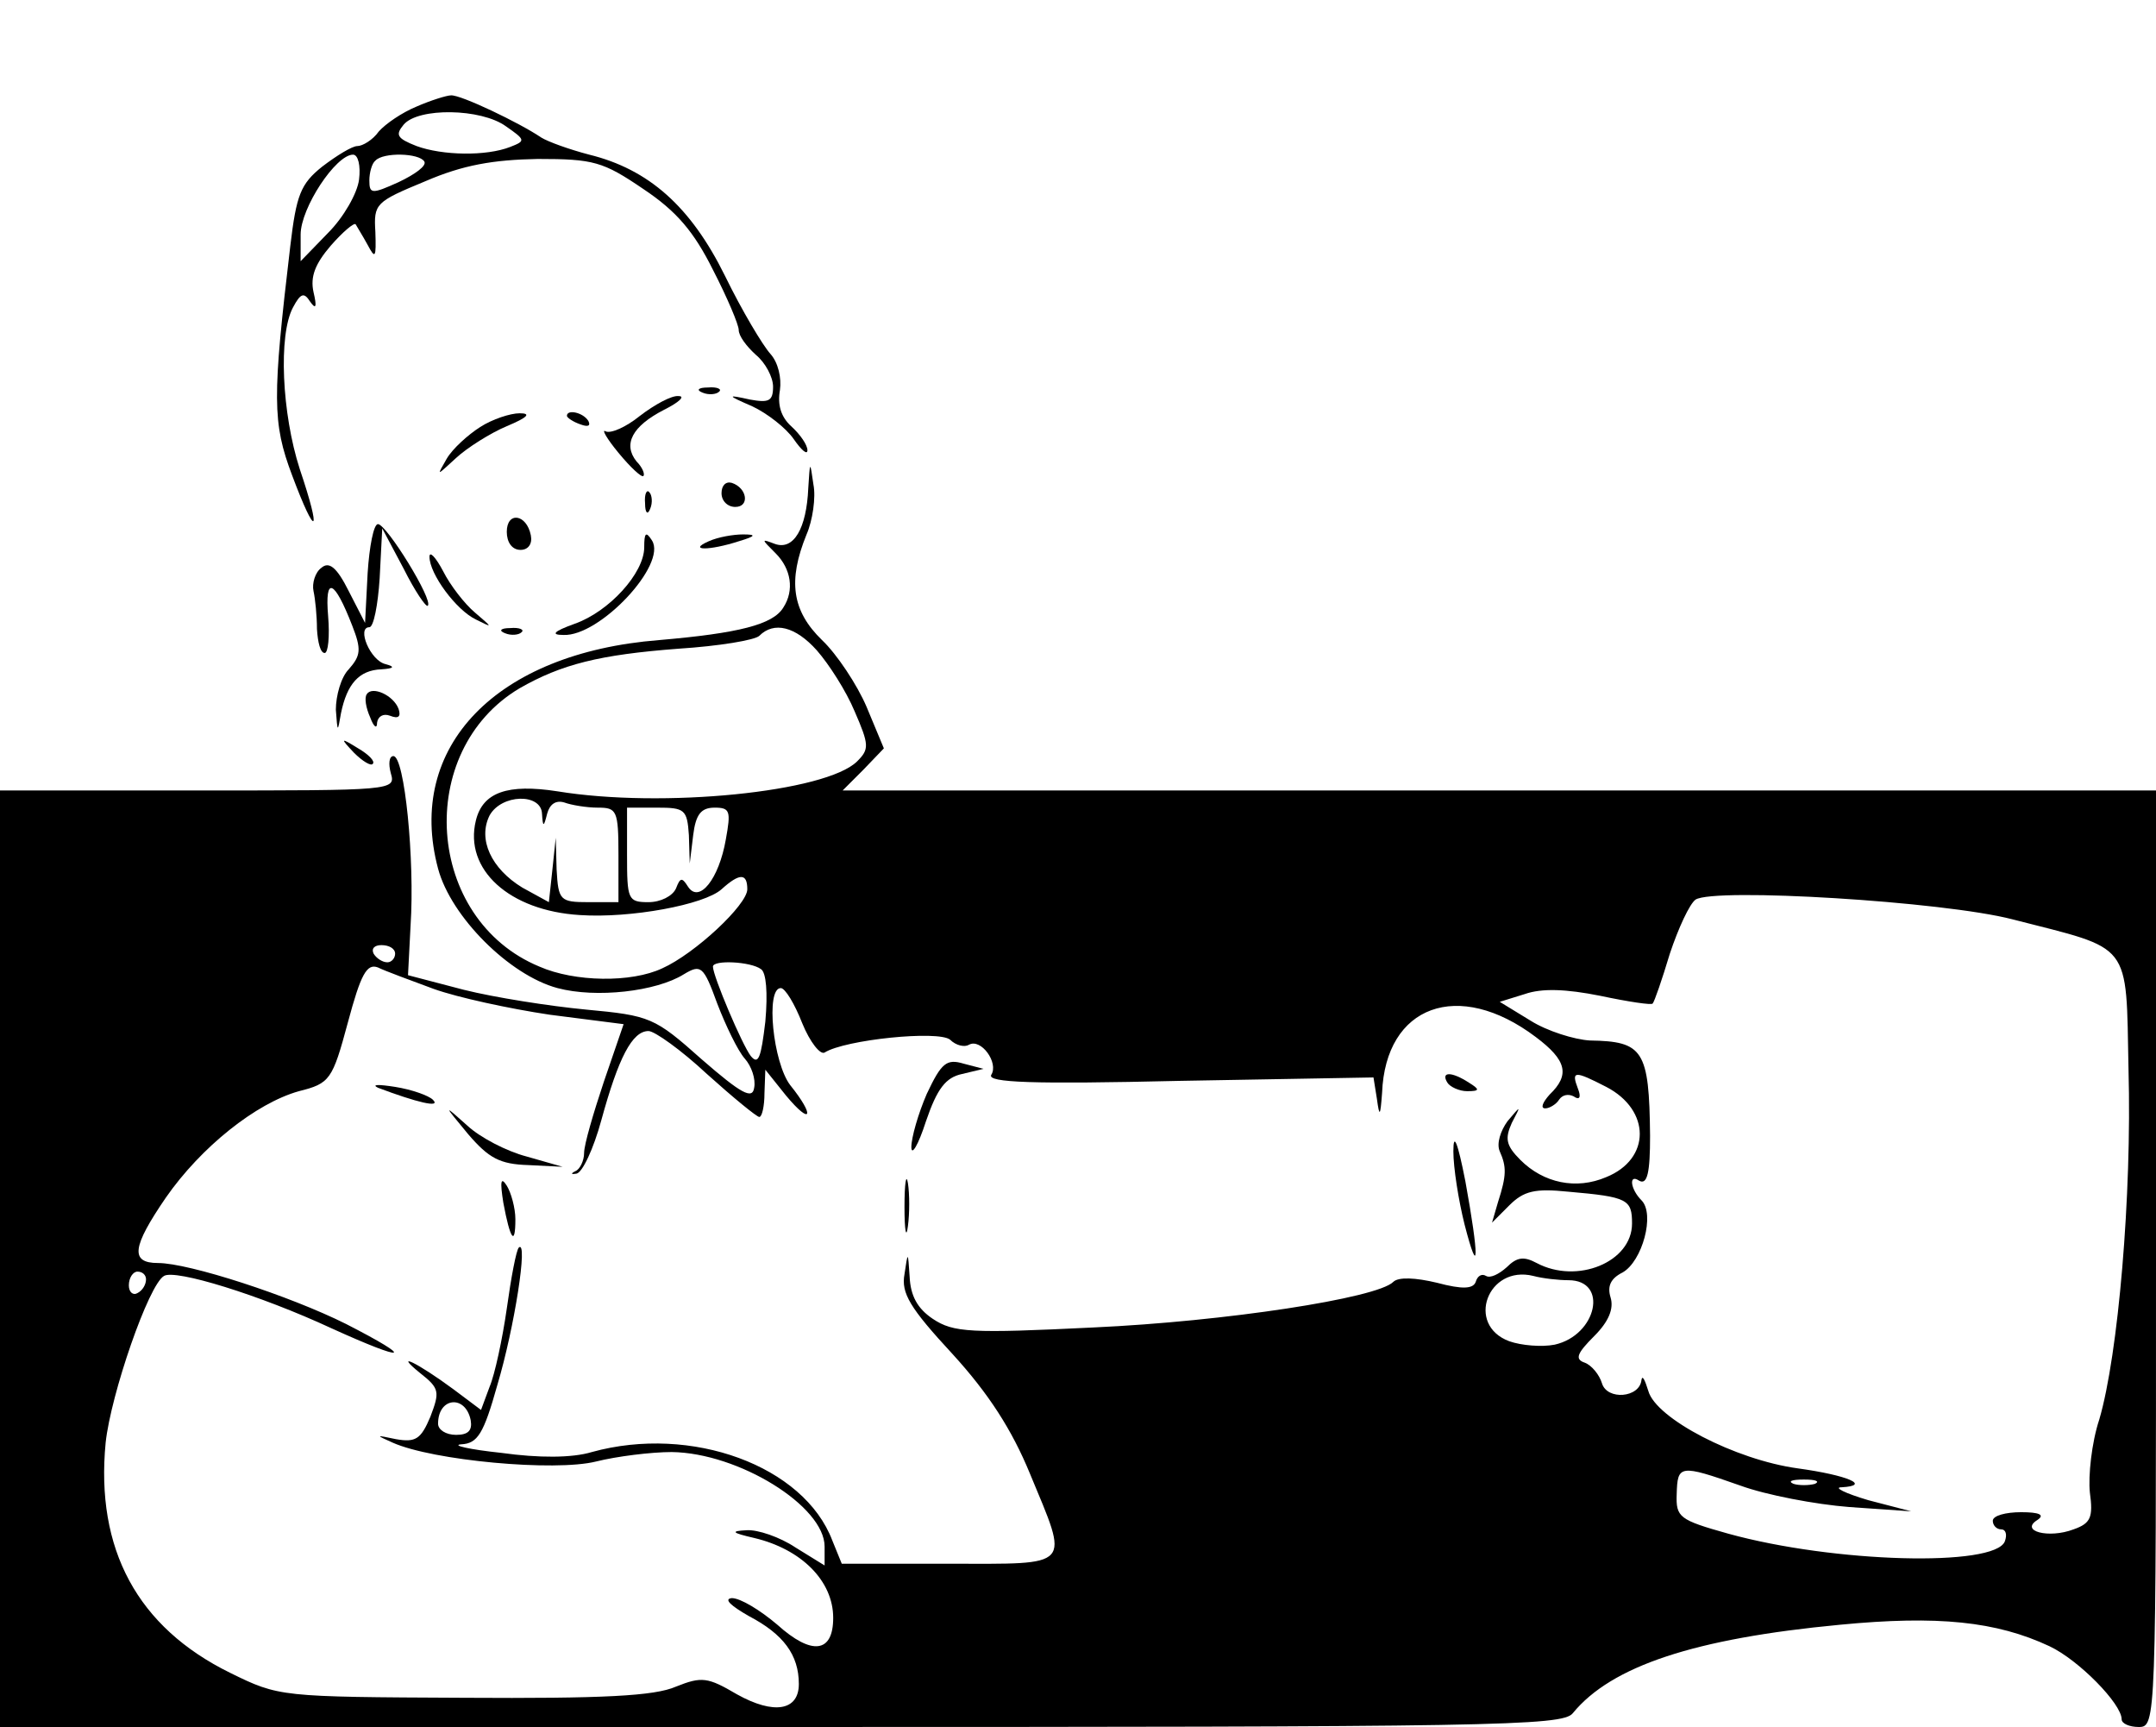
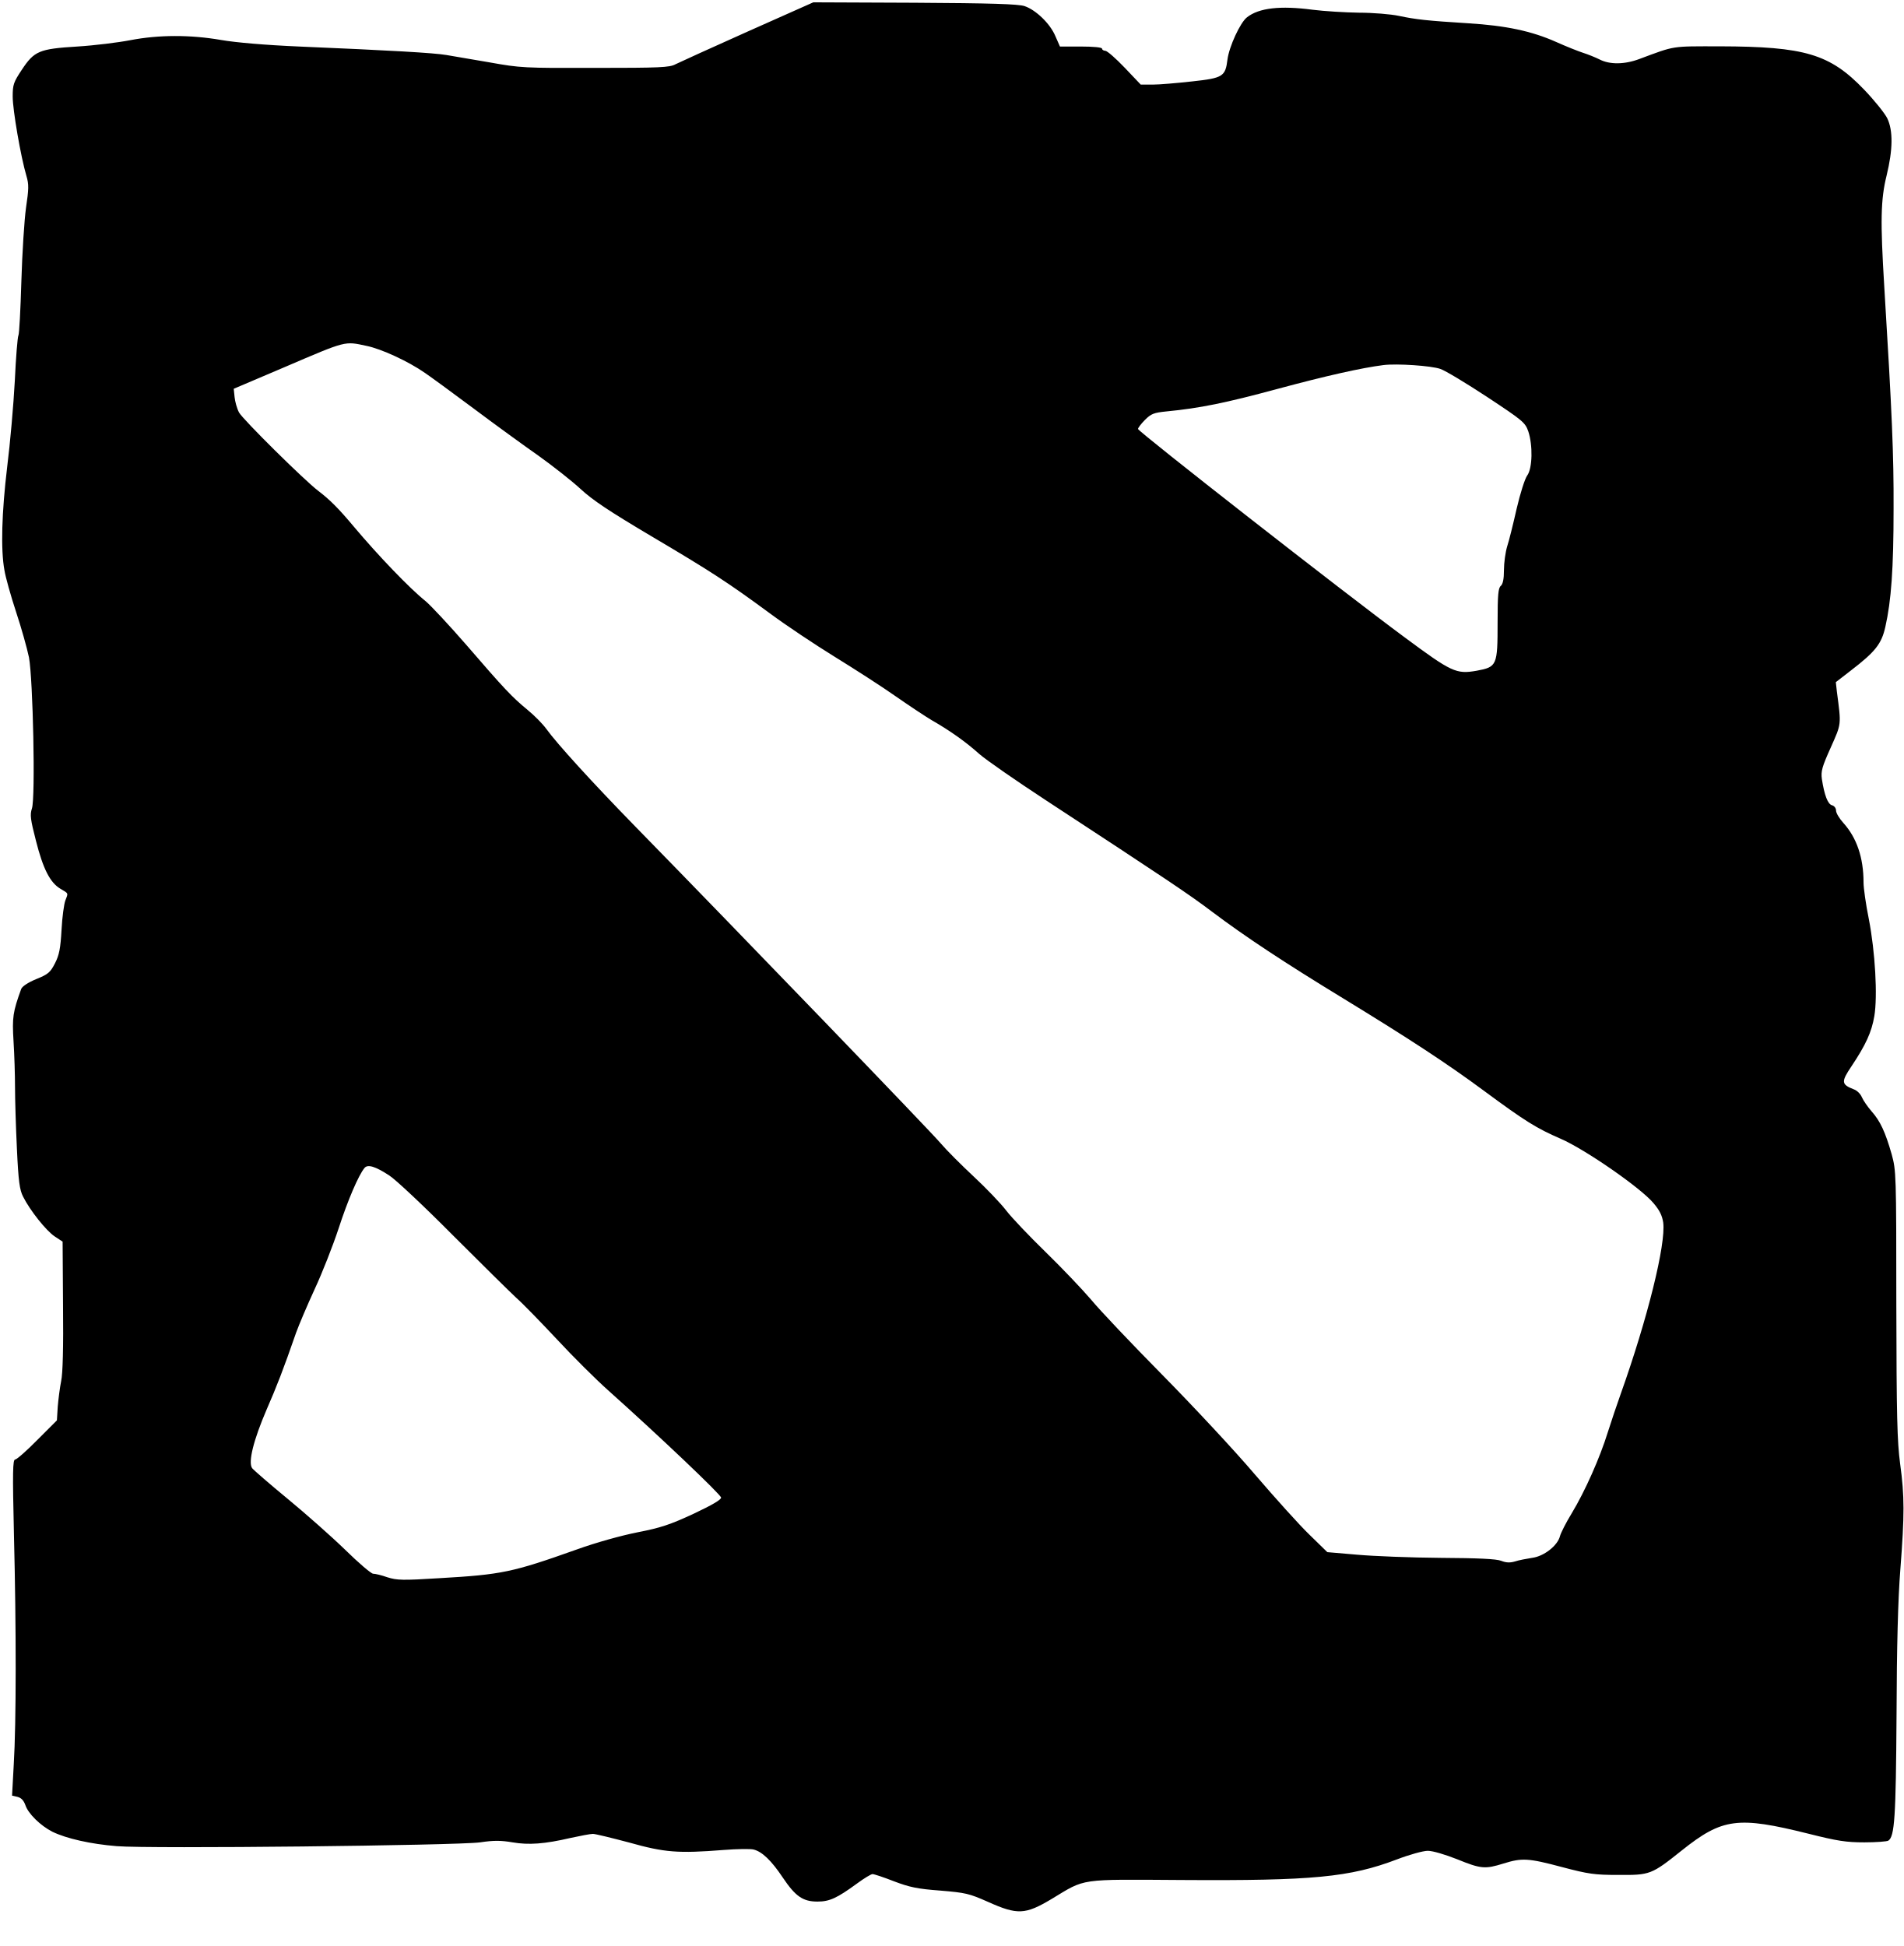
- <svg xmlns="http://www.w3.org/2000/svg" version="1.0" width="251pt" height="201pt" viewBox="0 0 251 201" preserveAspectRatio="xMidYMid meet">
-   <g transform="translate(0,201) scale(0.1,-0.1)" fill="#000000" stroke="none">
-     <path d="M485 1886 c-17 -7 -36 -20 -44 -29 -7 -10 -19 -17 -25 -17 -6 0 -24 -11 -41 -24 -25 -20 -30 -33 -37 -92 -21 -177 -21 -206 2 -267 28 -75 35 -70 9 7 -21 65 -25 156 -8 188 9 17 13 18 20 7 7 -10 8 -6 4 11 -4 18 2 33 20 54 14 16 27 27 29 25 1 -2 8 -13 14 -24 9 -17 10 -15 9 15 -2 33 0 35 58 59 44 19 79 25 131 26 65 0 76 -3 123 -35 39 -26 59 -50 81 -94 17 -33 30 -64 30 -70 0 -7 9 -19 20 -29 11 -9 20 -26 20 -37 0 -17 -5 -19 -27 -15 -27 6 -27 5 3 -8 17 -8 39 -25 48 -38 9 -13 16 -19 16 -13 0 6 -8 18 -19 28 -12 11 -16 25 -13 42 2 14 -2 32 -11 42 -9 10 -33 50 -53 91 -40 81 -89 124 -158 141 -23 6 -48 15 -56 20 -25 17 -94 50 -105 49 -5 0 -24 -6 -40 -13z m104 -23 c23 -16 23 -17 5 -24 -28 -11 -79 -10 -109 1 -23 9 -25 13 -15 25 17 20 90 19 119 -2z m-171 -62 c-2 -16 -18 -44 -36 -62 l-32 -33 0 31 c0 31 41 93 61 93 6 0 9 -13 7 -29z m76 21 c3 -5 -11 -15 -30 -24 -31 -14 -34 -14 -34 2 0 9 3 20 7 23 9 10 51 9 57 -1z" />
-     <path d="M818 1553 c7 -3 16 -2 19 1 4 3 -2 6 -13 5 -11 0 -14 -3 -6 -6z" />
-     <path d="M745 1526 c-16 -13 -34 -21 -40 -18 -5 3 1 -8 15 -25 14 -17 27 -29 29 -27 2 2 -1 10 -8 17 -16 20 -5 41 32 60 18 9 25 16 17 16 -8 1 -28 -10 -45 -23z" />
-     <path d="M559 1513 c-14 -9 -32 -25 -39 -37 -12 -21 -12 -20 11 1 13 12 40 29 59 37 24 10 29 15 15 15 -11 0 -32 -7 -46 -16z" />
-     <path d="M660 1526 c0 -2 7 -7 16 -10 8 -3 12 -2 9 4 -6 10 -25 14 -25 6z" />
-     <path d="M941 1442 c-2 -47 -17 -73 -39 -65 -16 6 -16 6 1 -11 18 -18 22 -43 9 -63 -12 -20 -52 -30 -145 -38 -189 -15 -295 -124 -257 -266 15 -56 83 -124 139 -139 45 -12 115 -4 147 16 20 12 23 10 39 -34 10 -26 24 -55 32 -64 8 -9 13 -24 11 -34 -2 -14 -15 -7 -61 33 -55 49 -60 51 -135 58 -42 4 -106 14 -142 23 l-65 17 3 58 c5 76 -7 197 -20 197 -5 0 -6 -9 -3 -20 6 -20 2 -20 -224 -20 l-231 0 0 -545 0 -545 909 0 c829 0 910 1 922 16 45 55 142 87 311 103 114 11 182 4 244 -25 34 -16 84 -67 84 -85 0 -5 9 -9 20 -9 20 0 20 7 20 545 l0 545 -765 0 -764 0 24 24 24 25 -20 48 c-11 26 -35 62 -52 78 -35 34 -40 69 -18 123 7 16 11 43 8 58 -4 28 -4 28 -6 -4z m10 -189 c14 -16 34 -47 44 -71 17 -39 17 -44 3 -58 -36 -36 -227 -55 -349 -35 -58 9 -87 -1 -95 -34 -14 -57 39 -105 121 -110 59 -4 145 12 165 30 21 19 30 19 30 0 0 -18 -61 -75 -99 -92 -36 -17 -102 -16 -143 2 -133 55 -146 251 -23 324 49 28 93 39 185 46 47 3 89 10 94 15 17 17 42 11 67 -17z m-320 -190 c1 -16 2 -16 6 0 3 11 10 16 20 13 8 -3 26 -6 39 -6 22 0 24 -3 24 -55 l0 -55 -35 0 c-33 0 -35 2 -37 38 l-1 37 -4 -38 -4 -37 -31 17 c-36 22 -52 56 -38 84 14 25 60 26 61 2z m171 -25 l1 -33 4 33 c3 24 9 32 25 32 18 0 19 -4 13 -37 -8 -46 -31 -75 -44 -55 -7 11 -9 11 -14 -2 -4 -9 -18 -16 -32 -16 -24 0 -25 3 -25 55 l0 55 35 0 c32 0 35 -2 37 -32z m1541 -98 c140 -36 132 -24 135 -175 4 -146 -12 -332 -34 -407 -9 -27 -13 -66 -11 -85 4 -29 1 -36 -19 -43 -29 -11 -63 -2 -42 11 9 6 2 9 -19 9 -18 0 -33 -4 -33 -10 0 -5 4 -10 10 -10 5 0 7 -6 4 -14 -12 -30 -199 -25 -322 9 -57 16 -61 19 -60 46 1 34 3 35 74 10 30 -11 88 -22 127 -25 l72 -5 -50 13 c-27 8 -41 15 -31 15 35 2 7 14 -51 22 -73 10 -165 58 -174 90 -4 13 -7 19 -8 13 -2 -21 -40 -24 -46 -4 -3 10 -12 21 -20 24 -12 4 -9 11 11 31 17 17 23 32 19 45 -4 13 0 22 14 29 23 13 38 68 22 84 -13 13 -15 31 -3 23 10 -6 13 10 13 52 -1 100 -8 110 -70 111 -18 1 -50 11 -69 23 l-36 22 29 9 c20 7 48 6 88 -2 33 -7 60 -11 61 -9 2 2 11 28 20 58 10 30 23 58 30 63 22 14 288 -2 369 -23z m-1883 -40 c0 -5 -4 -10 -9 -10 -6 0 -13 5 -16 10 -3 6 1 10 9 10 9 0 16 -4 16 -10z m45 -41 c28 -10 88 -23 135 -30 l86 -11 -23 -67 c-12 -36 -23 -73 -23 -83 0 -9 -5 -19 -10 -21 -6 -3 -5 -4 1 -3 7 1 20 29 29 62 20 73 36 104 55 104 7 0 38 -22 68 -50 30 -27 58 -50 61 -50 3 0 6 12 6 28 l1 27 24 -30 c30 -36 34 -24 5 12 -20 26 -29 113 -11 113 5 0 16 -18 25 -41 9 -22 21 -37 26 -34 24 15 132 26 146 15 7 -7 17 -9 22 -6 14 8 35 -21 26 -35 -5 -9 48 -11 219 -7 l226 4 4 -25 c3 -22 4 -20 6 7 4 102 89 133 179 65 36 -27 40 -44 16 -67 -8 -9 -11 -16 -5 -16 5 0 13 5 16 10 4 6 11 7 17 4 7 -5 9 -1 5 9 -8 21 -4 21 33 2 52 -27 52 -84 0 -105 -35 -15 -73 -7 -100 20 -17 17 -18 25 -10 43 11 21 11 21 -5 2 -8 -11 -13 -26 -9 -35 8 -18 8 -28 -2 -59 l-7 -24 20 20 c17 17 30 20 69 16 69 -6 74 -9 74 -37 0 -45 -64 -71 -111 -46 -15 8 -23 7 -35 -5 -9 -8 -19 -13 -24 -10 -5 3 -10 0 -12 -7 -3 -8 -15 -9 -45 -1 -25 6 -45 7 -51 1 -19 -19 -196 -46 -349 -53 -143 -7 -163 -6 -187 10 -18 12 -26 27 -27 49 -2 30 -2 30 -6 3 -4 -22 6 -39 56 -93 42 -46 69 -88 90 -139 46 -111 51 -105 -94 -105 l-125 0 -11 27 c-33 87 -164 135 -280 103 -23 -7 -62 -7 -105 -1 -38 4 -59 9 -47 10 19 1 26 12 42 69 20 67 36 170 25 160 -3 -3 -9 -35 -14 -71 -5 -35 -14 -77 -20 -91 l-10 -27 -32 24 c-42 31 -71 45 -39 19 23 -18 23 -22 12 -51 -11 -26 -17 -30 -40 -26 -24 5 -24 5 -4 -4 47 -21 189 -34 237 -22 24 6 64 11 88 11 78 -1 178 -63 178 -110 l0 -22 -34 21 c-18 12 -44 21 -57 20 -19 -1 -17 -3 9 -9 55 -13 92 -50 92 -93 0 -41 -25 -44 -65 -8 -20 17 -43 31 -53 31 -10 -1 -1 -9 20 -21 40 -21 58 -45 58 -79 0 -31 -29 -36 -72 -12 -34 20 -41 21 -71 9 -25 -11 -85 -14 -247 -13 -214 1 -215 1 -272 29 -108 53 -157 144 -145 268 6 56 50 184 68 194 13 8 111 -22 195 -61 88 -40 99 -37 17 5 -66 33 -183 71 -219 71 -33 0 -30 19 9 76 41 59 105 110 155 124 36 9 39 13 57 80 15 56 22 69 35 64 8 -4 38 -15 65 -25z m381 23 c6 -4 8 -27 5 -61 -5 -42 -8 -51 -17 -40 -10 13 -44 93 -44 104 0 8 44 6 56 -3z m-716 -361 c0 -6 -4 -13 -10 -16 -5 -3 -10 1 -10 9 0 9 5 16 10 16 6 0 10 -4 10 -9z m1656 -1 c47 0 33 -64 -16 -75 -15 -3 -39 -1 -53 4 -51 19 -25 89 28 76 11 -3 30 -5 41 -5z m-1278 -163 c2 -12 -3 -17 -17 -17 -12 0 -21 6 -21 13 0 31 32 34 38 4z m1565 -74 c-7 -2 -19 -2 -25 0 -7 3 -2 5 12 5 14 0 19 -2 13 -5z" />
-     <path d="M1079 737 c-10 -23 -18 -51 -18 -62 0 -11 8 2 17 30 13 38 23 51 42 55 l25 6 -23 6 c-20 6 -26 1 -43 -35z" />
-     <path d="M1685 750 c3 -5 14 -10 23 -10 15 0 15 2 2 10 -20 13 -33 13 -25 0z" />
-     <path d="M440 744 c45 -17 74 -24 64 -14 -5 5 -25 12 -44 15 -19 3 -28 3 -20 -1z" />
-     <path d="M545 690 c24 -28 37 -35 70 -36 l40 -2 -42 12 c-23 6 -54 22 -69 36 -28 25 -28 25 1 -10z" />
-     <path d="M1692 670 c0 -19 6 -57 13 -85 17 -66 17 -38 1 50 -9 46 -14 58 -14 35z" />
-     <path d="M1053 605 c0 -27 2 -38 4 -22 2 15 2 37 0 50 -2 12 -4 0 -4 -28z" />
-     <path d="M586 610 c8 -43 14 -51 14 -19 0 13 -5 31 -10 39 -7 11 -8 5 -4 -20z" />
-     <path d="M840 1436 c0 -9 7 -16 16 -16 17 0 14 22 -4 28 -7 2 -12 -3 -12 -12z" />
-     <path d="M751 1424 c0 -11 3 -14 6 -6 3 7 2 16 -1 19 -3 4 -6 -2 -5 -13z" />
-     <path d="M590 1391 c0 -12 6 -21 16 -21 9 0 14 7 12 17 -5 25 -28 28 -28 4z" />
-     <path d="M428 1343 l-3 -58 -19 37 c-14 28 -23 35 -32 27 -7 -5 -11 -18 -9 -27 2 -9 4 -29 4 -44 1 -16 4 -28 9 -28 4 0 6 19 4 43 -4 47 7 43 28 -11 11 -28 10 -35 -4 -51 -9 -9 -15 -31 -15 -47 2 -27 2 -27 6 -4 7 34 21 50 47 51 15 1 16 3 5 6 -18 4 -34 43 -19 43 5 0 10 26 12 57 l3 58 25 -47 c13 -26 26 -45 28 -43 7 6 -48 95 -58 95 -5 0 -10 -26 -12 -57z" />
-     <path d="M750 1373 c0 -30 -41 -75 -81 -89 -25 -9 -28 -13 -13 -13 42 -2 121 82 103 110 -7 11 -9 9 -9 -8z" />
-     <path d="M825 1380 c-25 -11 1 -11 35 0 20 6 21 8 5 8 -11 0 -29 -3 -40 -8z" />
-     <path d="M500 1362 c0 -20 31 -62 54 -73 20 -10 20 -10 -1 8 -12 10 -29 32 -37 48 -9 17 -16 24 -16 17z" />
-     <path d="M588 1273 c7 -3 16 -2 19 1 4 3 -2 6 -13 5 -11 0 -14 -3 -6 -6z" />
-     <path d="M427 1202 c-3 -4 -1 -16 4 -27 4 -11 8 -14 8 -6 1 7 7 11 15 8 10 -4 13 -1 10 8 -6 16 -31 27 -37 17z" />
-     <path d="M412 1134 c10 -10 20 -16 22 -13 3 3 -5 11 -17 18 -21 13 -21 12 -5 -5z" />
+ <svg xmlns="http://www.w3.org/2000/svg" version="1.0" width="900pt" height="920pt" viewBox="0 0 900 920" preserveAspectRatio="xMidYMid meet">
+   <g transform="translate(0,920) scale(0.1,-0.1)" fill="#000000" stroke="none">
+     <path d="M3535 9051 c-170 -76 -324 -146 -342 -155 -27 -15 -74 -17 -380 -17 -336 -1 -353 0 -498 26 -82 14 -175 30 -205 35 -58 10 -268 22 -695 40 -162 7 -301 19 -370 31 -144 25 -295 25 -429 -1 -57 -11 -170 -25 -251 -30 -180 -11 -203 -21 -262 -110 -39 -59 -43 -70 -43 -127 0 -62 38 -284 65 -375 12 -40 11 -62 -2 -150 -8 -57 -18 -213 -22 -348 -4 -135 -10 -250 -14 -256 -4 -7 -12 -104 -17 -215 -6 -112 -22 -295 -36 -406 -26 -216 -31 -392 -13 -489 5 -32 30 -121 55 -197 25 -75 52 -172 61 -215 19 -103 31 -663 14 -714 -10 -30 -7 -52 19 -153 34 -134 67 -198 116 -227 39 -23 37 -19 23 -55 -6 -15 -15 -78 -18 -138 -5 -89 -11 -120 -31 -159 -22 -43 -32 -52 -89 -75 -39 -16 -67 -35 -71 -47 -39 -108 -43 -133 -36 -247 4 -62 7 -160 7 -217 0 -58 4 -189 9 -292 7 -153 13 -194 29 -225 33 -66 109 -161 149 -188 l38 -25 2 -302 c2 -196 -1 -322 -9 -358 -6 -30 -13 -84 -16 -120 l-4 -65 -92 -92 c-50 -51 -98 -93 -105 -93 -12 0 -13 -56 -6 -358 11 -438 11 -888 -1 -1084 l-8 -147 26 -6 c18 -5 29 -17 37 -39 13 -40 71 -97 128 -126 66 -32 180 -58 304 -68 156 -13 1606 3 1718 18 66 10 100 9 153 0 76 -13 151 -8 275 21 46 10 93 19 105 19 12 0 89 -19 172 -41 167 -47 231 -52 446 -35 64 5 128 6 142 2 40 -10 84 -52 138 -133 60 -89 95 -113 164 -113 57 0 93 17 186 85 34 25 67 45 74 45 7 0 53 -15 101 -34 74 -28 111 -36 219 -44 120 -10 137 -14 225 -53 140 -63 177 -61 301 13 164 99 123 93 618 90 616 -4 793 13 1014 97 60 23 125 41 147 41 23 0 81 -17 139 -40 113 -46 132 -47 219 -20 87 27 116 26 277 -17 125 -33 154 -37 265 -37 151 -1 157 1 301 116 192 153 265 162 598 79 139 -35 180 -41 265 -41 56 0 107 4 113 8 30 19 36 110 39 592 1 326 7 552 18 690 20 260 20 346 -1 500 -14 106 -17 220 -18 755 0 618 -1 631 -22 708 -30 105 -54 157 -95 203 -19 22 -39 51 -46 67 -6 15 -23 32 -38 37 -59 23 -61 35 -11 109 68 102 95 161 108 237 16 95 4 305 -26 459 -14 69 -25 146 -25 173 0 117 -32 211 -95 281 -19 21 -35 47 -35 59 0 11 -8 22 -19 25 -20 5 -36 47 -48 124 -5 37 1 58 42 149 51 115 50 104 29 264 l-5 45 71 55 c116 89 145 126 163 206 28 124 39 275 39 559 1 256 -7 445 -44 1050 -19 310 -17 412 11 525 30 123 31 213 3 271 -12 24 -61 85 -109 135 -162 169 -280 204 -684 205 -231 0 -207 4 -379 -60 -69 -26 -140 -27 -188 -2 -20 10 -55 24 -77 31 -22 7 -80 30 -129 52 -115 51 -236 77 -416 88 -193 12 -247 18 -327 35 -38 8 -122 15 -188 15 -66 1 -165 7 -220 14 -152 20 -253 9 -310 -36 -32 -25 -84 -138 -92 -199 -10 -81 -21 -88 -168 -104 -72 -8 -155 -15 -186 -15 l-56 0 -76 80 c-42 44 -83 80 -92 80 -8 0 -15 5 -15 10 0 6 -40 10 -100 10 l-99 0 -22 50 c-25 59 -92 123 -145 141 -29 10 -161 14 -519 16 l-480 2 -310 -138z m-1803 -1486 c70 -14 198 -73 277 -128 25 -17 128 -92 227 -166 100 -75 239 -176 309 -225 70 -50 160 -121 200 -158 56 -52 134 -104 331 -221 284 -168 363 -219 564 -367 74 -55 212 -147 306 -205 94 -58 225 -142 290 -188 66 -46 142 -96 169 -112 86 -49 163 -104 224 -159 33 -29 176 -128 318 -221 574 -376 673 -442 784 -526 157 -118 340 -239 619 -409 314 -192 490 -307 667 -438 195 -144 247 -176 362 -226 115 -50 378 -232 438 -304 29 -34 41 -59 46 -92 13 -102 -74 -454 -201 -810 -17 -47 -44 -128 -61 -181 -37 -120 -108 -280 -171 -384 -27 -44 -51 -92 -55 -107 -11 -45 -76 -96 -132 -103 -26 -4 -63 -11 -81 -17 -24 -7 -42 -6 -65 3 -22 9 -109 13 -287 14 -140 1 -318 8 -395 15 l-140 12 -84 82 c-46 44 -162 173 -259 286 -96 113 -293 324 -437 470 -144 146 -296 306 -337 356 -42 49 -139 151 -215 225 -76 74 -160 162 -186 196 -26 34 -95 106 -153 160 -58 54 -129 125 -158 159 -46 55 -963 1006 -1445 1499 -200 205 -368 389 -419 460 -16 22 -55 62 -88 89 -73 60 -109 98 -291 309 -80 92 -166 184 -191 205 -74 59 -223 214 -339 352 -72 86 -114 128 -168 169 -67 51 -358 339 -375 371 -10 19 -19 52 -21 73 l-4 39 242 103 c294 126 281 122 385 100z m5077 -109 c24 -8 123 -68 222 -133 168 -111 179 -120 194 -162 22 -66 20 -175 -5 -209 -11 -15 -33 -84 -50 -157 -16 -71 -36 -152 -45 -179 -8 -27 -15 -77 -15 -111 0 -43 -5 -66 -15 -75 -12 -10 -15 -42 -15 -172 0 -205 -3 -211 -99 -229 -97 -17 -118 -7 -342 159 -282 208 -1259 972 -1259 984 0 5 15 25 33 43 29 29 42 34 102 40 156 15 279 40 523 106 230 62 399 100 502 113 64 8 226 -3 269 -18z m-4969 -3813 c30 -19 165 -146 300 -282 135 -135 270 -268 300 -296 31 -27 118 -117 194 -198 76 -82 184 -189 240 -239 245 -219 534 -494 535 -508 1 -10 -44 -36 -131 -77 -110 -51 -155 -66 -263 -87 -76 -15 -196 -48 -290 -82 -304 -108 -353 -118 -646 -135 -176 -11 -202 -10 -247 4 -28 10 -58 17 -68 17 -9 0 -69 51 -133 114 -64 62 -186 170 -271 240 -85 70 -161 136 -168 145 -20 28 7 134 68 276 48 110 79 189 140 365 13 36 52 128 87 204 36 77 87 207 114 289 44 135 94 251 122 285 15 19 51 8 117 -35z" />
  </g>
</svg>
